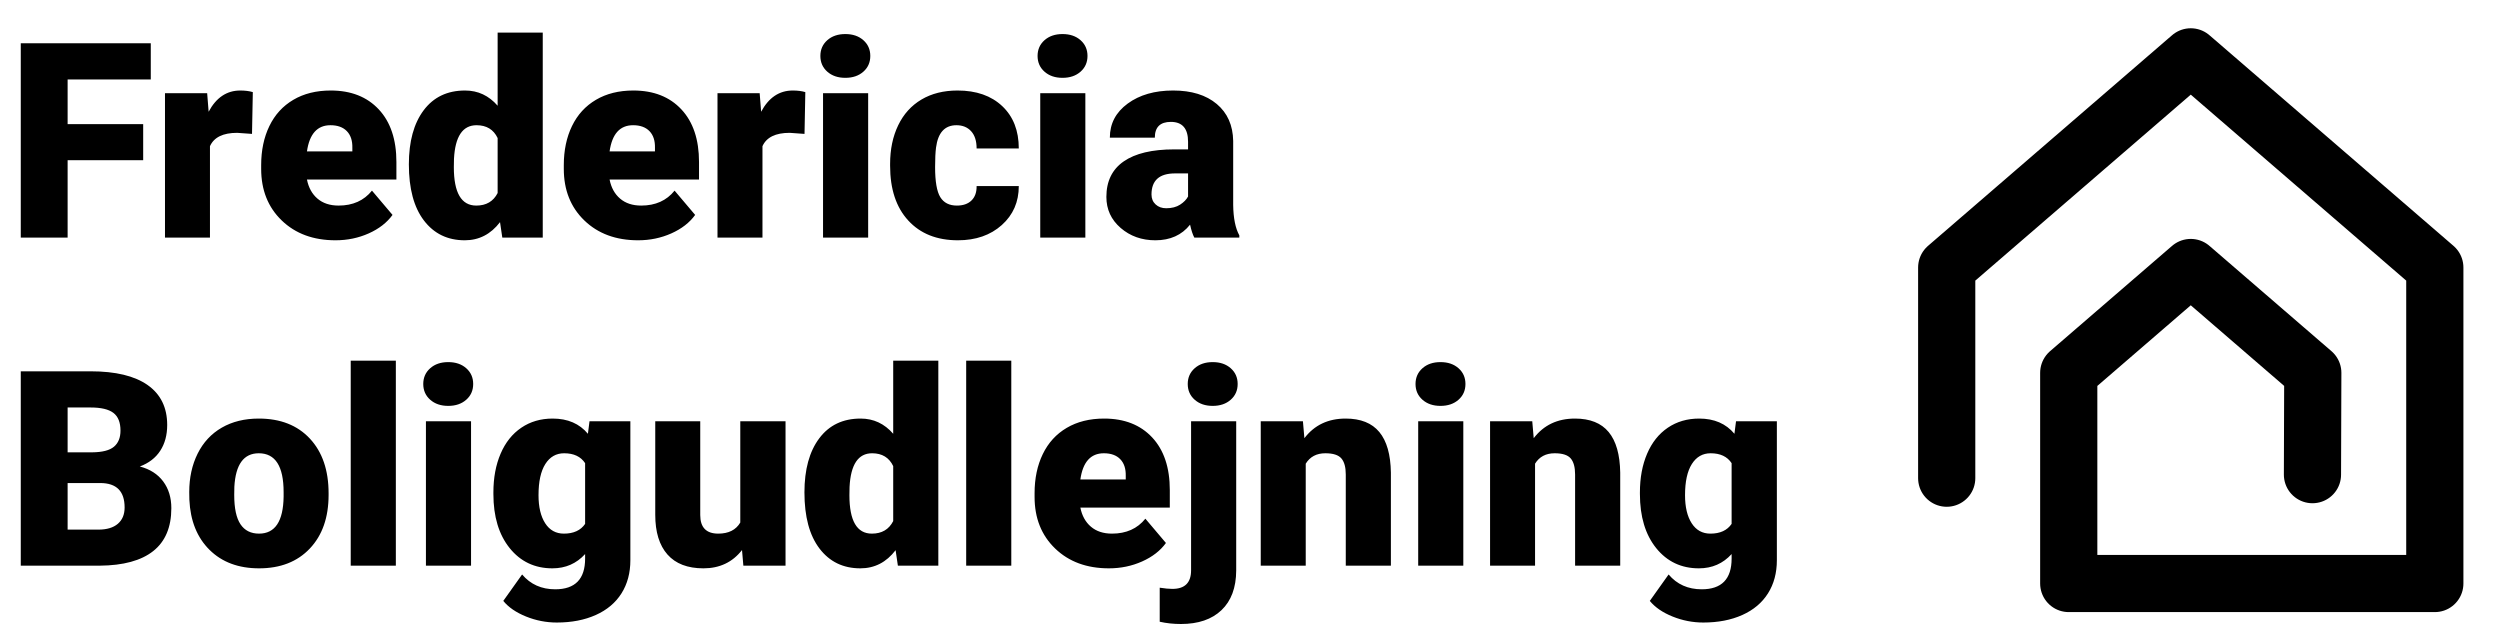
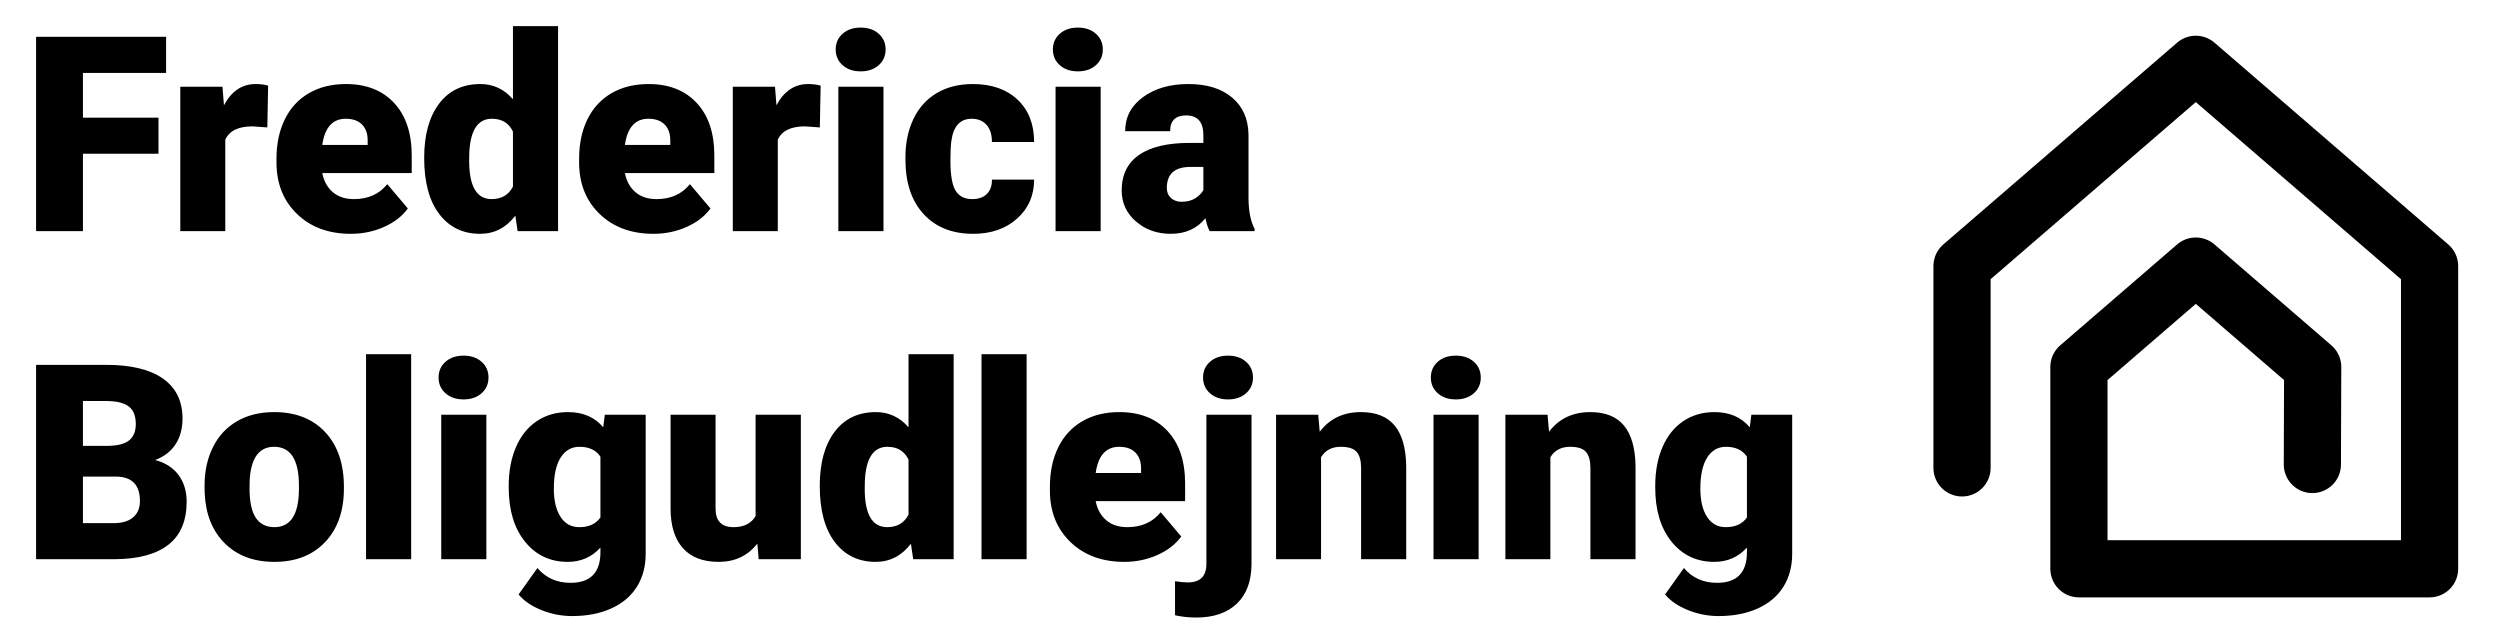
<svg xmlns="http://www.w3.org/2000/svg" viewBox="94.044 150.74 305.959 77.478">
-   <polyline style="stroke: rgb(0, 0, 0); stroke-linecap: round; stroke-linejoin: round; paint-order: fill markers; fill: none; stroke-width: 7px;" points="377.052 208.828 377.092 196.369 362.158 183.479 347.224 196.369 347.224 222.151 392.025 222.151 392.025 183.479 362.158 157.699 332.289 183.479 332.289 209.261" />
-   <path d="M 104.817 181.223 L 99.013 181.223 L 99.013 187.17 L 95.414 187.17 L 95.414 172.24 L 105.401 172.24 L 105.401 175.019 L 99.013 175.019 L 99.013 178.454 L 104.817 178.454 Z M 113.177 179.203 L 112.039 179.121 Q 110.409 179.121 109.947 180.146 L 109.947 187.17 L 106.492 187.17 L 106.492 176.075 L 109.732 176.075 L 109.845 177.501 Q 110.716 175.87 112.275 175.87 Q 112.829 175.87 113.239 175.993 Z M 119.593 187.375 Q 117.04 187.375 115.46 185.852 Q 113.881 184.33 113.881 181.889 L 113.881 181.602 Q 113.881 179.9 114.512 178.598 Q 115.143 177.295 116.353 176.583 Q 117.562 175.87 119.224 175.87 Q 121.561 175.87 122.915 177.321 Q 124.269 178.772 124.269 181.366 L 124.269 182.71 L 117.398 182.71 Q 117.583 183.643 118.208 184.176 Q 118.834 184.709 119.829 184.709 Q 121.469 184.709 122.392 183.561 L 123.971 185.427 Q 123.325 186.319 122.141 186.847 Q 120.957 187.375 119.593 187.375 Z M 119.203 178.536 Q 117.686 178.536 117.398 180.546 L 120.885 180.546 L 120.885 180.279 Q 120.905 179.449 120.464 178.993 Q 120.023 178.536 119.203 178.536 Z M 125.226 181.541 Q 125.226 178.905 126.364 177.388 Q 127.502 175.87 129.543 175.87 Q 131.03 175.87 132.045 177.039 L 132.045 171.42 L 135.511 171.42 L 135.511 187.17 L 132.404 187.17 L 132.229 185.981 Q 131.163 187.375 129.522 187.375 Q 127.543 187.375 126.385 185.857 Q 125.226 184.34 125.226 181.541 Z M 128.681 181.756 Q 128.681 184.709 130.404 184.709 Q 131.553 184.709 132.045 183.745 L 132.045 179.521 Q 131.573 178.536 130.425 178.536 Q 128.825 178.536 128.692 181.12 Z M 142.839 187.375 Q 140.286 187.375 138.707 185.852 Q 137.128 184.33 137.128 181.889 L 137.128 181.602 Q 137.128 179.9 137.758 178.598 Q 138.389 177.295 139.599 176.583 Q 140.809 175.87 142.47 175.87 Q 144.808 175.87 146.161 177.321 Q 147.515 178.772 147.515 181.366 L 147.515 182.71 L 140.645 182.71 Q 140.829 183.643 141.455 184.176 Q 142.08 184.709 143.075 184.709 Q 144.716 184.709 145.638 183.561 L 147.218 185.427 Q 146.572 186.319 145.387 186.847 Q 144.203 187.375 142.839 187.375 Z M 142.449 178.536 Q 140.932 178.536 140.645 180.546 L 144.131 180.546 L 144.131 180.279 Q 144.152 179.449 143.711 178.993 Q 143.27 178.536 142.449 178.536 Z M 155.619 179.203 L 154.481 179.121 Q 152.851 179.121 152.389 180.146 L 152.389 187.17 L 148.934 187.17 L 148.934 176.075 L 152.174 176.075 L 152.287 177.501 Q 153.158 175.87 154.717 175.87 Q 155.271 175.87 155.681 175.993 Z M 160.508 187.17 L 157.042 187.17 L 157.042 176.075 L 160.508 176.075 Z M 156.837 173.214 Q 156.837 172.476 157.37 172.004 Q 157.904 171.533 158.755 171.533 Q 159.606 171.533 160.139 172.004 Q 160.672 172.476 160.672 173.214 Q 160.672 173.953 160.139 174.424 Q 159.606 174.896 158.755 174.896 Q 157.904 174.896 157.37 174.424 Q 156.837 173.953 156.837 173.214 Z M 167.321 184.709 Q 168.049 184.709 168.449 184.314 Q 168.849 183.92 168.839 183.212 L 172.079 183.212 Q 172.079 185.037 170.772 186.206 Q 169.464 187.375 167.403 187.375 Q 164.983 187.375 163.589 185.857 Q 162.194 184.34 162.194 181.653 L 162.194 181.51 Q 162.194 179.828 162.815 178.541 Q 163.435 177.254 164.604 176.562 Q 165.773 175.87 167.373 175.87 Q 169.536 175.87 170.808 177.07 Q 172.079 178.27 172.079 180.32 L 168.839 180.32 Q 168.839 179.459 168.419 178.998 Q 167.998 178.536 167.291 178.536 Q 165.947 178.536 165.722 180.249 Q 165.65 180.792 165.65 181.746 Q 165.65 183.417 166.05 184.063 Q 166.45 184.709 167.321 184.709 Z M 177.192 187.17 L 173.727 187.17 L 173.727 176.075 L 177.192 176.075 Z M 173.522 173.214 Q 173.522 172.476 174.055 172.004 Q 174.588 171.533 175.439 171.533 Q 176.29 171.533 176.823 172.004 Q 177.357 172.476 177.357 173.214 Q 177.357 173.953 176.823 174.424 Q 176.29 174.896 175.439 174.896 Q 174.588 174.896 174.055 174.424 Q 173.522 173.953 173.522 173.214 Z M 185.564 187.17 Q 185.38 186.832 185.236 186.175 Q 184.283 187.375 182.57 187.375 Q 181.001 187.375 179.904 186.427 Q 178.807 185.478 178.807 184.043 Q 178.807 182.238 180.14 181.315 Q 181.473 180.392 184.016 180.392 L 185.082 180.392 L 185.082 179.808 Q 185.082 178.28 183.76 178.28 Q 182.529 178.28 182.529 179.49 L 179.074 179.49 Q 179.074 177.88 180.443 176.875 Q 181.811 175.87 183.934 175.87 Q 186.057 175.87 187.287 176.906 Q 188.518 177.941 188.548 179.746 L 188.548 184.658 Q 188.569 186.186 189.02 186.996 L 189.02 187.17 Z M 183.401 184.914 Q 184.047 184.914 184.472 184.637 Q 184.898 184.36 185.082 184.012 L 185.082 182.238 L 184.078 182.238 Q 182.273 182.238 182.273 183.858 Q 182.273 184.33 182.591 184.622 Q 182.909 184.914 183.401 184.914 Z" transform="matrix(1.593181, 0, 0, 1.593181, -55.42569, -118.3754)" style="text-transform: capitalize;" />
-   <path transform="matrix(1.593181, 0, 0, 1.593181, -55.42569, -118.3754)" style="text-transform: capitalize;" />
-   <path d="M 95.414 212.37 L 95.414 197.44 L 100.777 197.44 Q 103.658 197.44 105.16 198.496 Q 106.662 199.553 106.662 201.562 Q 106.662 202.721 106.129 203.541 Q 105.596 204.362 104.56 204.751 Q 105.729 205.059 106.355 205.9 Q 106.98 206.741 106.98 207.951 Q 106.98 210.145 105.591 211.247 Q 104.202 212.349 101.474 212.37 Z M 99.013 206.023 L 99.013 209.601 L 101.371 209.601 Q 102.346 209.601 102.869 209.155 Q 103.391 208.709 103.391 207.899 Q 103.391 206.033 101.536 206.023 Z M 99.013 203.664 L 100.89 203.664 Q 102.069 203.654 102.571 203.234 Q 103.074 202.813 103.074 201.993 Q 103.074 201.05 102.53 200.634 Q 101.987 200.219 100.777 200.219 L 99.013 200.219 Z M 108.355 206.72 Q 108.355 205.059 109.001 203.762 Q 109.647 202.465 110.857 201.767 Q 112.067 201.07 113.697 201.07 Q 116.189 201.07 117.625 202.613 Q 119.06 204.157 119.06 206.812 L 119.06 206.935 Q 119.06 209.53 117.619 211.052 Q 116.179 212.575 113.718 212.575 Q 111.349 212.575 109.914 211.155 Q 108.478 209.735 108.365 207.305 Z M 111.811 206.935 Q 111.811 208.474 112.293 209.191 Q 112.774 209.909 113.718 209.909 Q 115.564 209.909 115.605 207.069 L 115.605 206.72 Q 115.605 203.736 113.697 203.736 Q 111.964 203.736 111.821 206.31 Z M 124.226 212.37 L 120.76 212.37 L 120.76 196.62 L 124.226 196.62 Z M 130.003 212.37 L 126.537 212.37 L 126.537 201.275 L 130.003 201.275 Z M 126.332 198.414 Q 126.332 197.676 126.866 197.204 Q 127.399 196.733 128.25 196.733 Q 129.101 196.733 129.634 197.204 Q 130.167 197.676 130.167 198.414 Q 130.167 199.153 129.634 199.624 Q 129.101 200.096 128.25 200.096 Q 127.399 200.096 126.866 199.624 Q 126.332 199.153 126.332 198.414 Z M 131.72 206.741 Q 131.72 205.059 132.274 203.767 Q 132.828 202.475 133.864 201.773 Q 134.899 201.07 136.273 201.07 Q 138.006 201.07 138.98 202.239 L 139.103 201.275 L 142.241 201.275 L 142.241 211.95 Q 142.241 213.416 141.559 214.498 Q 140.877 215.579 139.585 216.159 Q 138.293 216.738 136.591 216.738 Q 135.371 216.738 134.228 216.277 Q 133.084 215.815 132.479 215.077 L 133.925 213.047 Q 134.889 214.185 136.468 214.185 Q 138.765 214.185 138.765 211.827 L 138.765 211.478 Q 137.77 212.575 136.253 212.575 Q 134.222 212.575 132.971 211.022 Q 131.72 209.468 131.72 206.864 Z M 135.186 206.956 Q 135.186 208.32 135.699 209.114 Q 136.212 209.909 137.135 209.909 Q 138.252 209.909 138.765 209.161 L 138.765 204.495 Q 138.262 203.736 137.155 203.736 Q 136.232 203.736 135.709 204.562 Q 135.186 205.387 135.186 206.956 Z M 150.818 211.17 Q 149.721 212.575 147.855 212.575 Q 146.03 212.575 145.092 211.514 Q 144.153 210.453 144.153 208.463 L 144.153 201.275 L 147.609 201.275 L 147.609 208.484 Q 147.609 209.909 148.993 209.909 Q 150.183 209.909 150.685 209.058 L 150.685 201.275 L 154.161 201.275 L 154.161 212.37 L 150.921 212.37 Z M 155.613 206.741 Q 155.613 204.105 156.751 202.588 Q 157.889 201.07 159.93 201.07 Q 161.417 201.07 162.432 202.239 L 162.432 196.62 L 165.898 196.62 L 165.898 212.37 L 162.791 212.37 L 162.616 211.181 Q 161.55 212.575 159.909 212.575 Q 157.93 212.575 156.772 211.057 Q 155.613 209.54 155.613 206.741 Z M 159.068 206.956 Q 159.068 209.909 160.791 209.909 Q 161.94 209.909 162.432 208.945 L 162.432 204.721 Q 161.96 203.736 160.812 203.736 Q 159.212 203.736 159.079 206.32 Z M 171.503 212.37 L 168.038 212.37 L 168.038 196.62 L 171.503 196.62 Z M 179.003 212.575 Q 176.45 212.575 174.871 211.052 Q 173.292 209.53 173.292 207.089 L 173.292 206.802 Q 173.292 205.1 173.923 203.798 Q 174.553 202.495 175.763 201.783 Q 176.973 201.07 178.634 201.07 Q 180.972 201.07 182.326 202.521 Q 183.679 203.972 183.679 206.566 L 183.679 207.91 L 176.809 207.91 Q 176.994 208.843 177.619 209.376 Q 178.245 209.909 179.239 209.909 Q 180.88 209.909 181.803 208.761 L 183.382 210.627 Q 182.736 211.519 181.551 212.047 Q 180.367 212.575 179.003 212.575 Z M 178.614 203.736 Q 177.096 203.736 176.809 205.746 L 180.295 205.746 L 180.295 205.479 Q 180.316 204.649 179.875 204.193 Q 179.434 203.736 178.614 203.736 Z M 188.78 201.275 L 188.78 212.749 Q 188.769 214.718 187.652 215.785 Q 186.534 216.851 184.534 216.851 Q 183.673 216.851 182.904 216.677 L 182.904 214.062 Q 183.499 214.154 183.878 214.154 Q 185.314 214.154 185.314 212.729 L 185.314 201.275 Z M 185.057 198.414 Q 185.057 197.676 185.591 197.204 Q 186.124 196.733 186.975 196.733 Q 187.826 196.733 188.359 197.204 Q 188.892 197.676 188.892 198.414 Q 188.892 199.153 188.359 199.624 Q 187.826 200.096 186.975 200.096 Q 186.124 200.096 185.591 199.624 Q 185.057 199.153 185.057 198.414 Z M 193.905 201.275 L 194.018 202.578 Q 195.167 201.07 197.187 201.07 Q 198.92 201.07 199.776 202.106 Q 200.632 203.141 200.663 205.223 L 200.663 212.37 L 197.197 212.37 L 197.197 205.367 Q 197.197 204.526 196.859 204.131 Q 196.52 203.736 195.628 203.736 Q 194.613 203.736 194.121 204.536 L 194.121 212.37 L 190.665 212.37 L 190.665 201.275 Z M 206.226 212.37 L 202.76 212.37 L 202.76 201.275 L 206.226 201.275 Z M 202.555 198.414 Q 202.555 197.676 203.088 197.204 Q 203.621 196.733 204.472 196.733 Q 205.324 196.733 205.857 197.204 Q 206.39 197.676 206.39 198.414 Q 206.39 199.153 205.857 199.624 Q 205.324 200.096 204.472 200.096 Q 203.621 200.096 203.088 199.624 Q 202.555 199.153 202.555 198.414 Z M 211.522 201.275 L 211.634 202.578 Q 212.783 201.07 214.803 201.07 Q 216.536 201.07 217.392 202.106 Q 218.248 203.141 218.279 205.223 L 218.279 212.37 L 214.813 212.37 L 214.813 205.367 Q 214.813 204.526 214.475 204.131 Q 214.136 203.736 213.244 203.736 Q 212.229 203.736 211.737 204.536 L 211.737 212.37 L 208.281 212.37 L 208.281 201.275 Z M 219.792 206.741 Q 219.792 205.059 220.346 203.767 Q 220.899 202.475 221.935 201.773 Q 222.971 201.07 224.345 201.07 Q 226.077 201.07 227.052 202.239 L 227.175 201.275 L 230.312 201.275 L 230.312 211.95 Q 230.312 213.416 229.63 214.498 Q 228.949 215.579 227.657 216.159 Q 226.365 216.738 224.662 216.738 Q 223.442 216.738 222.299 216.277 Q 221.156 215.815 220.551 215.077 L 221.996 213.047 Q 222.96 214.185 224.539 214.185 Q 226.836 214.185 226.836 211.827 L 226.836 211.478 Q 225.842 212.575 224.324 212.575 Q 222.294 212.575 221.043 211.022 Q 219.792 209.468 219.792 206.864 Z M 223.258 206.956 Q 223.258 208.32 223.77 209.114 Q 224.283 209.909 225.206 209.909 Q 226.324 209.909 226.836 209.161 L 226.836 204.495 Q 226.334 203.736 225.226 203.736 Q 224.304 203.736 223.781 204.562 Q 223.258 205.387 223.258 206.956 Z" transform="matrix(1.593181, 0, 0, 1.593181, -55.42569, -118.3754)" style="text-transform: capitalize;" />
+   <polyline style="stroke: rgb(0, 0, 0); stroke-linecap: round; stroke-linejoin: round; paint-order: fill markers; fill: none; stroke-width: 7px;" points="377.04 207.585 377.079 195.652 362.774 183.305 348.47 195.652 348.47 220.348 391.384 220.348 391.384 183.305 362.774 158.611 334.164 183.305 334.164 208.001" />
+   <path d="M 104.817 181.223 L 99.013 181.223 L 99.013 187.17 L 95.414 187.17 L 95.414 172.24 L 105.401 172.24 L 105.401 175.019 L 99.013 175.019 L 99.013 178.454 L 104.817 178.454 Z M 113.177 179.203 L 112.039 179.121 Q 110.409 179.121 109.947 180.146 L 109.947 187.17 L 106.492 187.17 L 106.492 176.075 L 109.732 176.075 L 109.845 177.501 Q 110.716 175.87 112.275 175.87 Q 112.829 175.87 113.239 175.993 Z M 119.593 187.375 Q 117.04 187.375 115.46 185.852 Q 113.881 184.33 113.881 181.889 L 113.881 181.602 Q 113.881 179.9 114.512 178.598 Q 115.143 177.295 116.353 176.583 Q 117.562 175.87 119.224 175.87 Q 121.561 175.87 122.915 177.321 Q 124.269 178.772 124.269 181.366 L 124.269 182.71 L 117.398 182.71 Q 117.583 183.643 118.208 184.176 Q 118.834 184.709 119.829 184.709 Q 121.469 184.709 122.392 183.561 L 123.971 185.427 Q 123.325 186.319 122.141 186.847 Q 120.957 187.375 119.593 187.375 Z M 119.203 178.536 Q 117.686 178.536 117.398 180.546 L 120.885 180.546 L 120.885 180.279 Q 120.905 179.449 120.464 178.993 Q 120.023 178.536 119.203 178.536 Z M 125.226 181.541 Q 125.226 178.905 126.364 177.388 Q 127.502 175.87 129.543 175.87 Q 131.03 175.87 132.045 177.039 L 132.045 171.42 L 135.511 171.42 L 135.511 187.17 L 132.404 187.17 L 132.229 185.981 Q 131.163 187.375 129.522 187.375 Q 127.543 187.375 126.385 185.857 Q 125.226 184.34 125.226 181.541 Z M 128.681 181.756 Q 128.681 184.709 130.404 184.709 Q 131.553 184.709 132.045 183.745 L 132.045 179.521 Q 131.573 178.536 130.425 178.536 Q 128.825 178.536 128.692 181.12 Z M 142.839 187.375 Q 140.286 187.375 138.707 185.852 Q 137.128 184.33 137.128 181.889 L 137.128 181.602 Q 137.128 179.9 137.758 178.598 Q 138.389 177.295 139.599 176.583 Q 140.809 175.87 142.47 175.87 Q 144.808 175.87 146.161 177.321 Q 147.515 178.772 147.515 181.366 L 147.515 182.71 L 140.645 182.71 Q 140.829 183.643 141.455 184.176 Q 142.08 184.709 143.075 184.709 Q 144.716 184.709 145.638 183.561 L 147.218 185.427 Q 146.572 186.319 145.387 186.847 Q 144.203 187.375 142.839 187.375 Z M 142.449 178.536 Q 140.932 178.536 140.645 180.546 L 144.131 180.546 L 144.131 180.279 Q 144.152 179.449 143.711 178.993 Q 143.27 178.536 142.449 178.536 Z M 155.619 179.203 L 154.481 179.121 Q 152.851 179.121 152.389 180.146 L 152.389 187.17 L 148.934 187.17 L 148.934 176.075 L 152.174 176.075 L 152.287 177.501 Q 153.158 175.87 154.717 175.87 Q 155.271 175.87 155.681 175.993 Z M 160.508 187.17 L 157.042 187.17 L 157.042 176.075 L 160.508 176.075 Z M 156.837 173.214 Q 156.837 172.476 157.37 172.004 Q 157.904 171.533 158.755 171.533 Q 159.606 171.533 160.139 172.004 Q 160.672 172.476 160.672 173.214 Q 160.672 173.953 160.139 174.424 Q 159.606 174.896 158.755 174.896 Q 157.904 174.896 157.37 174.424 Q 156.837 173.953 156.837 173.214 Z M 167.321 184.709 Q 168.049 184.709 168.449 184.314 Q 168.849 183.92 168.839 183.212 L 172.079 183.212 Q 172.079 185.037 170.772 186.206 Q 169.464 187.375 167.403 187.375 Q 164.983 187.375 163.589 185.857 Q 162.194 184.34 162.194 181.653 L 162.194 181.51 Q 162.194 179.828 162.815 178.541 Q 163.435 177.254 164.604 176.562 Q 165.773 175.87 167.373 175.87 Q 169.536 175.87 170.808 177.07 Q 172.079 178.27 172.079 180.32 L 168.839 180.32 Q 168.839 179.459 168.419 178.998 Q 167.998 178.536 167.291 178.536 Q 165.947 178.536 165.722 180.249 Q 165.65 180.792 165.65 181.746 Q 165.65 183.417 166.05 184.063 Q 166.45 184.709 167.321 184.709 Z M 177.192 187.17 L 173.727 187.17 L 173.727 176.075 L 177.192 176.075 Z M 173.522 173.214 Q 173.522 172.476 174.055 172.004 Q 174.588 171.533 175.439 171.533 Q 176.29 171.533 176.823 172.004 Q 177.357 172.476 177.357 173.214 Q 177.357 173.953 176.823 174.424 Q 176.29 174.896 175.439 174.896 Q 174.588 174.896 174.055 174.424 Q 173.522 173.953 173.522 173.214 Z M 185.564 187.17 Q 185.38 186.832 185.236 186.175 Q 184.283 187.375 182.57 187.375 Q 181.001 187.375 179.904 186.427 Q 178.807 185.478 178.807 184.043 Q 178.807 182.238 180.14 181.315 Q 181.473 180.392 184.016 180.392 L 185.082 180.392 L 185.082 179.808 Q 185.082 178.28 183.76 178.28 Q 182.529 178.28 182.529 179.49 L 179.074 179.49 Q 179.074 177.88 180.443 176.875 Q 181.811 175.87 183.934 175.87 Q 186.057 175.87 187.287 176.906 Q 188.518 177.941 188.548 179.746 L 188.548 184.658 Q 188.569 186.186 189.02 186.996 L 189.02 187.17 Z M 183.401 184.914 Q 184.047 184.914 184.472 184.637 Q 184.898 184.36 185.082 184.012 L 185.082 182.238 L 184.078 182.238 Q 182.273 182.238 182.273 183.858 Q 182.273 184.33 182.591 184.622 Q 182.909 184.914 183.401 184.914 Z" transform="matrix(1.593181, 0, 0, 1.593181, -53.55119, -119.1671)" style="text-transform: capitalize;" />
+   <path transform="matrix(1.593181, 0, 0, 1.593181, -53.55119, -119.1671)" style="text-transform: capitalize;" />
+   <path d="M 95.414 212.37 L 95.414 197.44 L 100.777 197.44 Q 103.658 197.44 105.16 198.496 Q 106.662 199.553 106.662 201.562 Q 106.662 202.721 106.129 203.541 Q 105.596 204.362 104.56 204.751 Q 105.729 205.059 106.355 205.9 Q 106.98 206.741 106.98 207.951 Q 106.98 210.145 105.591 211.247 Q 104.202 212.349 101.474 212.37 Z M 99.013 206.023 L 99.013 209.601 L 101.371 209.601 Q 102.346 209.601 102.869 209.155 Q 103.391 208.709 103.391 207.899 Q 103.391 206.033 101.536 206.023 Z M 99.013 203.664 L 100.89 203.664 Q 102.069 203.654 102.571 203.234 Q 103.074 202.813 103.074 201.993 Q 103.074 201.05 102.53 200.634 Q 101.987 200.219 100.777 200.219 L 99.013 200.219 Z M 108.355 206.72 Q 108.355 205.059 109.001 203.762 Q 109.647 202.465 110.857 201.767 Q 112.067 201.07 113.697 201.07 Q 116.189 201.07 117.625 202.613 Q 119.06 204.157 119.06 206.812 L 119.06 206.935 Q 119.06 209.53 117.619 211.052 Q 116.179 212.575 113.718 212.575 Q 111.349 212.575 109.914 211.155 Q 108.478 209.735 108.365 207.305 Z M 111.811 206.935 Q 111.811 208.474 112.293 209.191 Q 112.774 209.909 113.718 209.909 Q 115.564 209.909 115.605 207.069 L 115.605 206.72 Q 115.605 203.736 113.697 203.736 Q 111.964 203.736 111.821 206.31 Z M 124.226 212.37 L 120.76 212.37 L 120.76 196.62 L 124.226 196.62 Z M 130.003 212.37 L 126.537 212.37 L 126.537 201.275 L 130.003 201.275 Z M 126.332 198.414 Q 126.332 197.676 126.866 197.204 Q 127.399 196.733 128.25 196.733 Q 129.101 196.733 129.634 197.204 Q 130.167 197.676 130.167 198.414 Q 130.167 199.153 129.634 199.624 Q 129.101 200.096 128.25 200.096 Q 127.399 200.096 126.866 199.624 Q 126.332 199.153 126.332 198.414 Z M 131.72 206.741 Q 131.72 205.059 132.274 203.767 Q 132.828 202.475 133.864 201.773 Q 134.899 201.07 136.273 201.07 Q 138.006 201.07 138.98 202.239 L 139.103 201.275 L 142.241 201.275 L 142.241 211.95 Q 142.241 213.416 141.559 214.498 Q 140.877 215.579 139.585 216.159 Q 138.293 216.738 136.591 216.738 Q 135.371 216.738 134.228 216.277 Q 133.084 215.815 132.479 215.077 L 133.925 213.047 Q 134.889 214.185 136.468 214.185 Q 138.765 214.185 138.765 211.827 L 138.765 211.478 Q 137.77 212.575 136.253 212.575 Q 134.222 212.575 132.971 211.022 Q 131.72 209.468 131.72 206.864 Z M 135.186 206.956 Q 135.186 208.32 135.699 209.114 Q 136.212 209.909 137.135 209.909 Q 138.252 209.909 138.765 209.161 L 138.765 204.495 Q 138.262 203.736 137.155 203.736 Q 136.232 203.736 135.709 204.562 Q 135.186 205.387 135.186 206.956 Z M 150.818 211.17 Q 149.721 212.575 147.855 212.575 Q 146.03 212.575 145.092 211.514 Q 144.153 210.453 144.153 208.463 L 144.153 201.275 L 147.609 201.275 L 147.609 208.484 Q 147.609 209.909 148.993 209.909 Q 150.183 209.909 150.685 209.058 L 150.685 201.275 L 154.161 201.275 L 154.161 212.37 L 150.921 212.37 Z M 155.613 206.741 Q 155.613 204.105 156.751 202.588 Q 157.889 201.07 159.93 201.07 Q 161.417 201.07 162.432 202.239 L 162.432 196.62 L 165.898 196.62 L 165.898 212.37 L 162.791 212.37 L 162.616 211.181 Q 161.55 212.575 159.909 212.575 Q 157.93 212.575 156.772 211.057 Q 155.613 209.54 155.613 206.741 Z M 159.068 206.956 Q 159.068 209.909 160.791 209.909 Q 161.94 209.909 162.432 208.945 L 162.432 204.721 Q 161.96 203.736 160.812 203.736 Q 159.212 203.736 159.079 206.32 Z M 171.503 212.37 L 168.038 212.37 L 168.038 196.62 L 171.503 196.62 Z M 179.003 212.575 Q 176.45 212.575 174.871 211.052 Q 173.292 209.53 173.292 207.089 L 173.292 206.802 Q 173.292 205.1 173.923 203.798 Q 174.553 202.495 175.763 201.783 Q 176.973 201.07 178.634 201.07 Q 180.972 201.07 182.326 202.521 Q 183.679 203.972 183.679 206.566 L 183.679 207.91 L 176.809 207.91 Q 176.994 208.843 177.619 209.376 Q 178.245 209.909 179.239 209.909 Q 180.88 209.909 181.803 208.761 L 183.382 210.627 Q 182.736 211.519 181.551 212.047 Q 180.367 212.575 179.003 212.575 Z M 178.614 203.736 Q 177.096 203.736 176.809 205.746 L 180.295 205.746 L 180.295 205.479 Q 180.316 204.649 179.875 204.193 Q 179.434 203.736 178.614 203.736 Z M 188.78 201.275 L 188.78 212.749 Q 188.769 214.718 187.652 215.785 Q 186.534 216.851 184.534 216.851 Q 183.673 216.851 182.904 216.677 L 182.904 214.062 Q 183.499 214.154 183.878 214.154 Q 185.314 214.154 185.314 212.729 L 185.314 201.275 Z M 185.057 198.414 Q 185.057 197.676 185.591 197.204 Q 186.124 196.733 186.975 196.733 Q 187.826 196.733 188.359 197.204 Q 188.892 197.676 188.892 198.414 Q 188.892 199.153 188.359 199.624 Q 187.826 200.096 186.975 200.096 Q 186.124 200.096 185.591 199.624 Q 185.057 199.153 185.057 198.414 Z M 193.905 201.275 L 194.018 202.578 Q 195.167 201.07 197.187 201.07 Q 198.92 201.07 199.776 202.106 Q 200.632 203.141 200.663 205.223 L 200.663 212.37 L 197.197 212.37 L 197.197 205.367 Q 197.197 204.526 196.859 204.131 Q 196.52 203.736 195.628 203.736 Q 194.613 203.736 194.121 204.536 L 194.121 212.37 L 190.665 212.37 L 190.665 201.275 Z M 206.226 212.37 L 202.76 212.37 L 202.76 201.275 L 206.226 201.275 Z M 202.555 198.414 Q 202.555 197.676 203.088 197.204 Q 203.621 196.733 204.472 196.733 Q 205.324 196.733 205.857 197.204 Q 206.39 197.676 206.39 198.414 Q 206.39 199.153 205.857 199.624 Q 205.324 200.096 204.472 200.096 Q 203.621 200.096 203.088 199.624 Q 202.555 199.153 202.555 198.414 Z M 211.522 201.275 L 211.634 202.578 Q 212.783 201.07 214.803 201.07 Q 216.536 201.07 217.392 202.106 Q 218.248 203.141 218.279 205.223 L 218.279 212.37 L 214.813 212.37 L 214.813 205.367 Q 214.813 204.526 214.475 204.131 Q 214.136 203.736 213.244 203.736 Q 212.229 203.736 211.737 204.536 L 211.737 212.37 L 208.281 212.37 L 208.281 201.275 Z M 219.792 206.741 Q 219.792 205.059 220.346 203.767 Q 220.899 202.475 221.935 201.773 Q 222.971 201.07 224.345 201.07 Q 226.077 201.07 227.052 202.239 L 227.175 201.275 L 230.312 201.275 L 230.312 211.95 Q 230.312 213.416 229.63 214.498 Q 228.949 215.579 227.657 216.159 Q 226.365 216.738 224.662 216.738 Q 223.442 216.738 222.299 216.277 Q 221.156 215.815 220.551 215.077 L 221.996 213.047 Q 222.96 214.185 224.539 214.185 Q 226.836 214.185 226.836 211.827 L 226.836 211.478 Q 225.842 212.575 224.324 212.575 Q 222.294 212.575 221.043 211.022 Q 219.792 209.468 219.792 206.864 Z M 223.258 206.956 Q 223.258 208.32 223.77 209.114 Q 224.283 209.909 225.206 209.909 Q 226.324 209.909 226.836 209.161 L 226.836 204.495 Q 226.334 203.736 225.226 203.736 Q 224.304 203.736 223.781 204.562 Q 223.258 205.387 223.258 206.956 Z" transform="matrix(1.593181, 0, 0, 1.593181, -53.55119, -119.1671)" style="text-transform: capitalize;" />
</svg>
